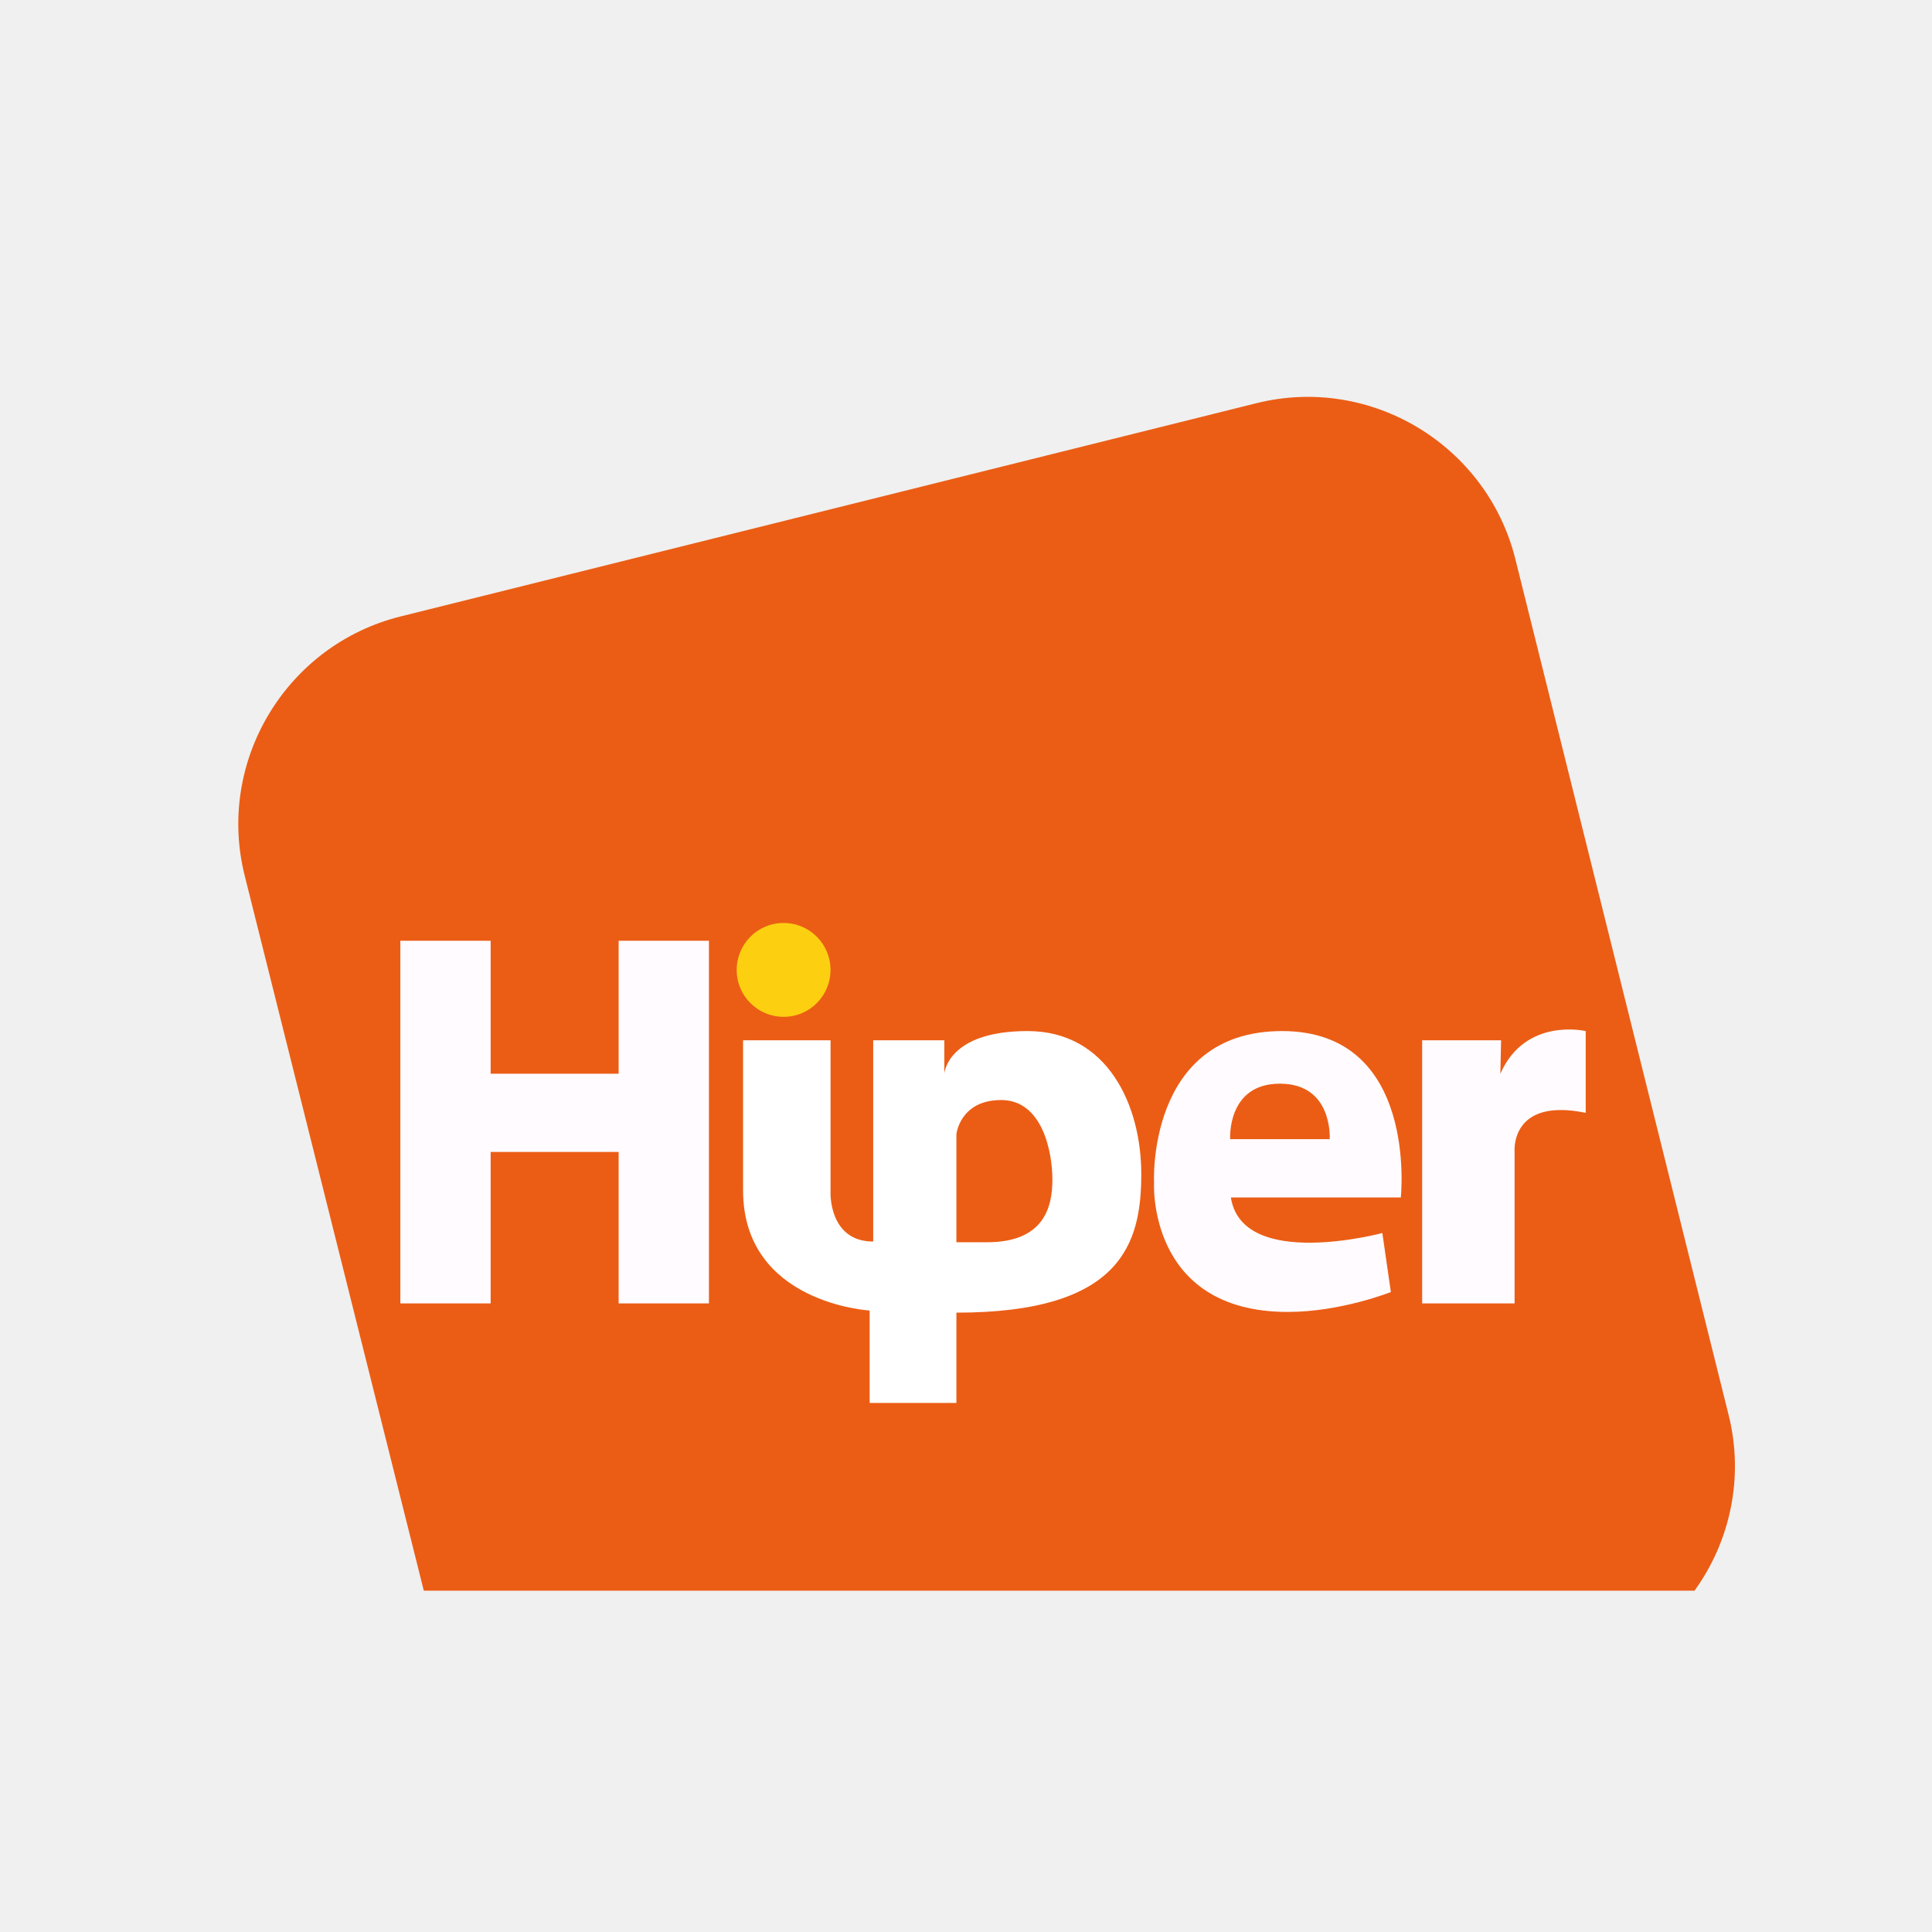
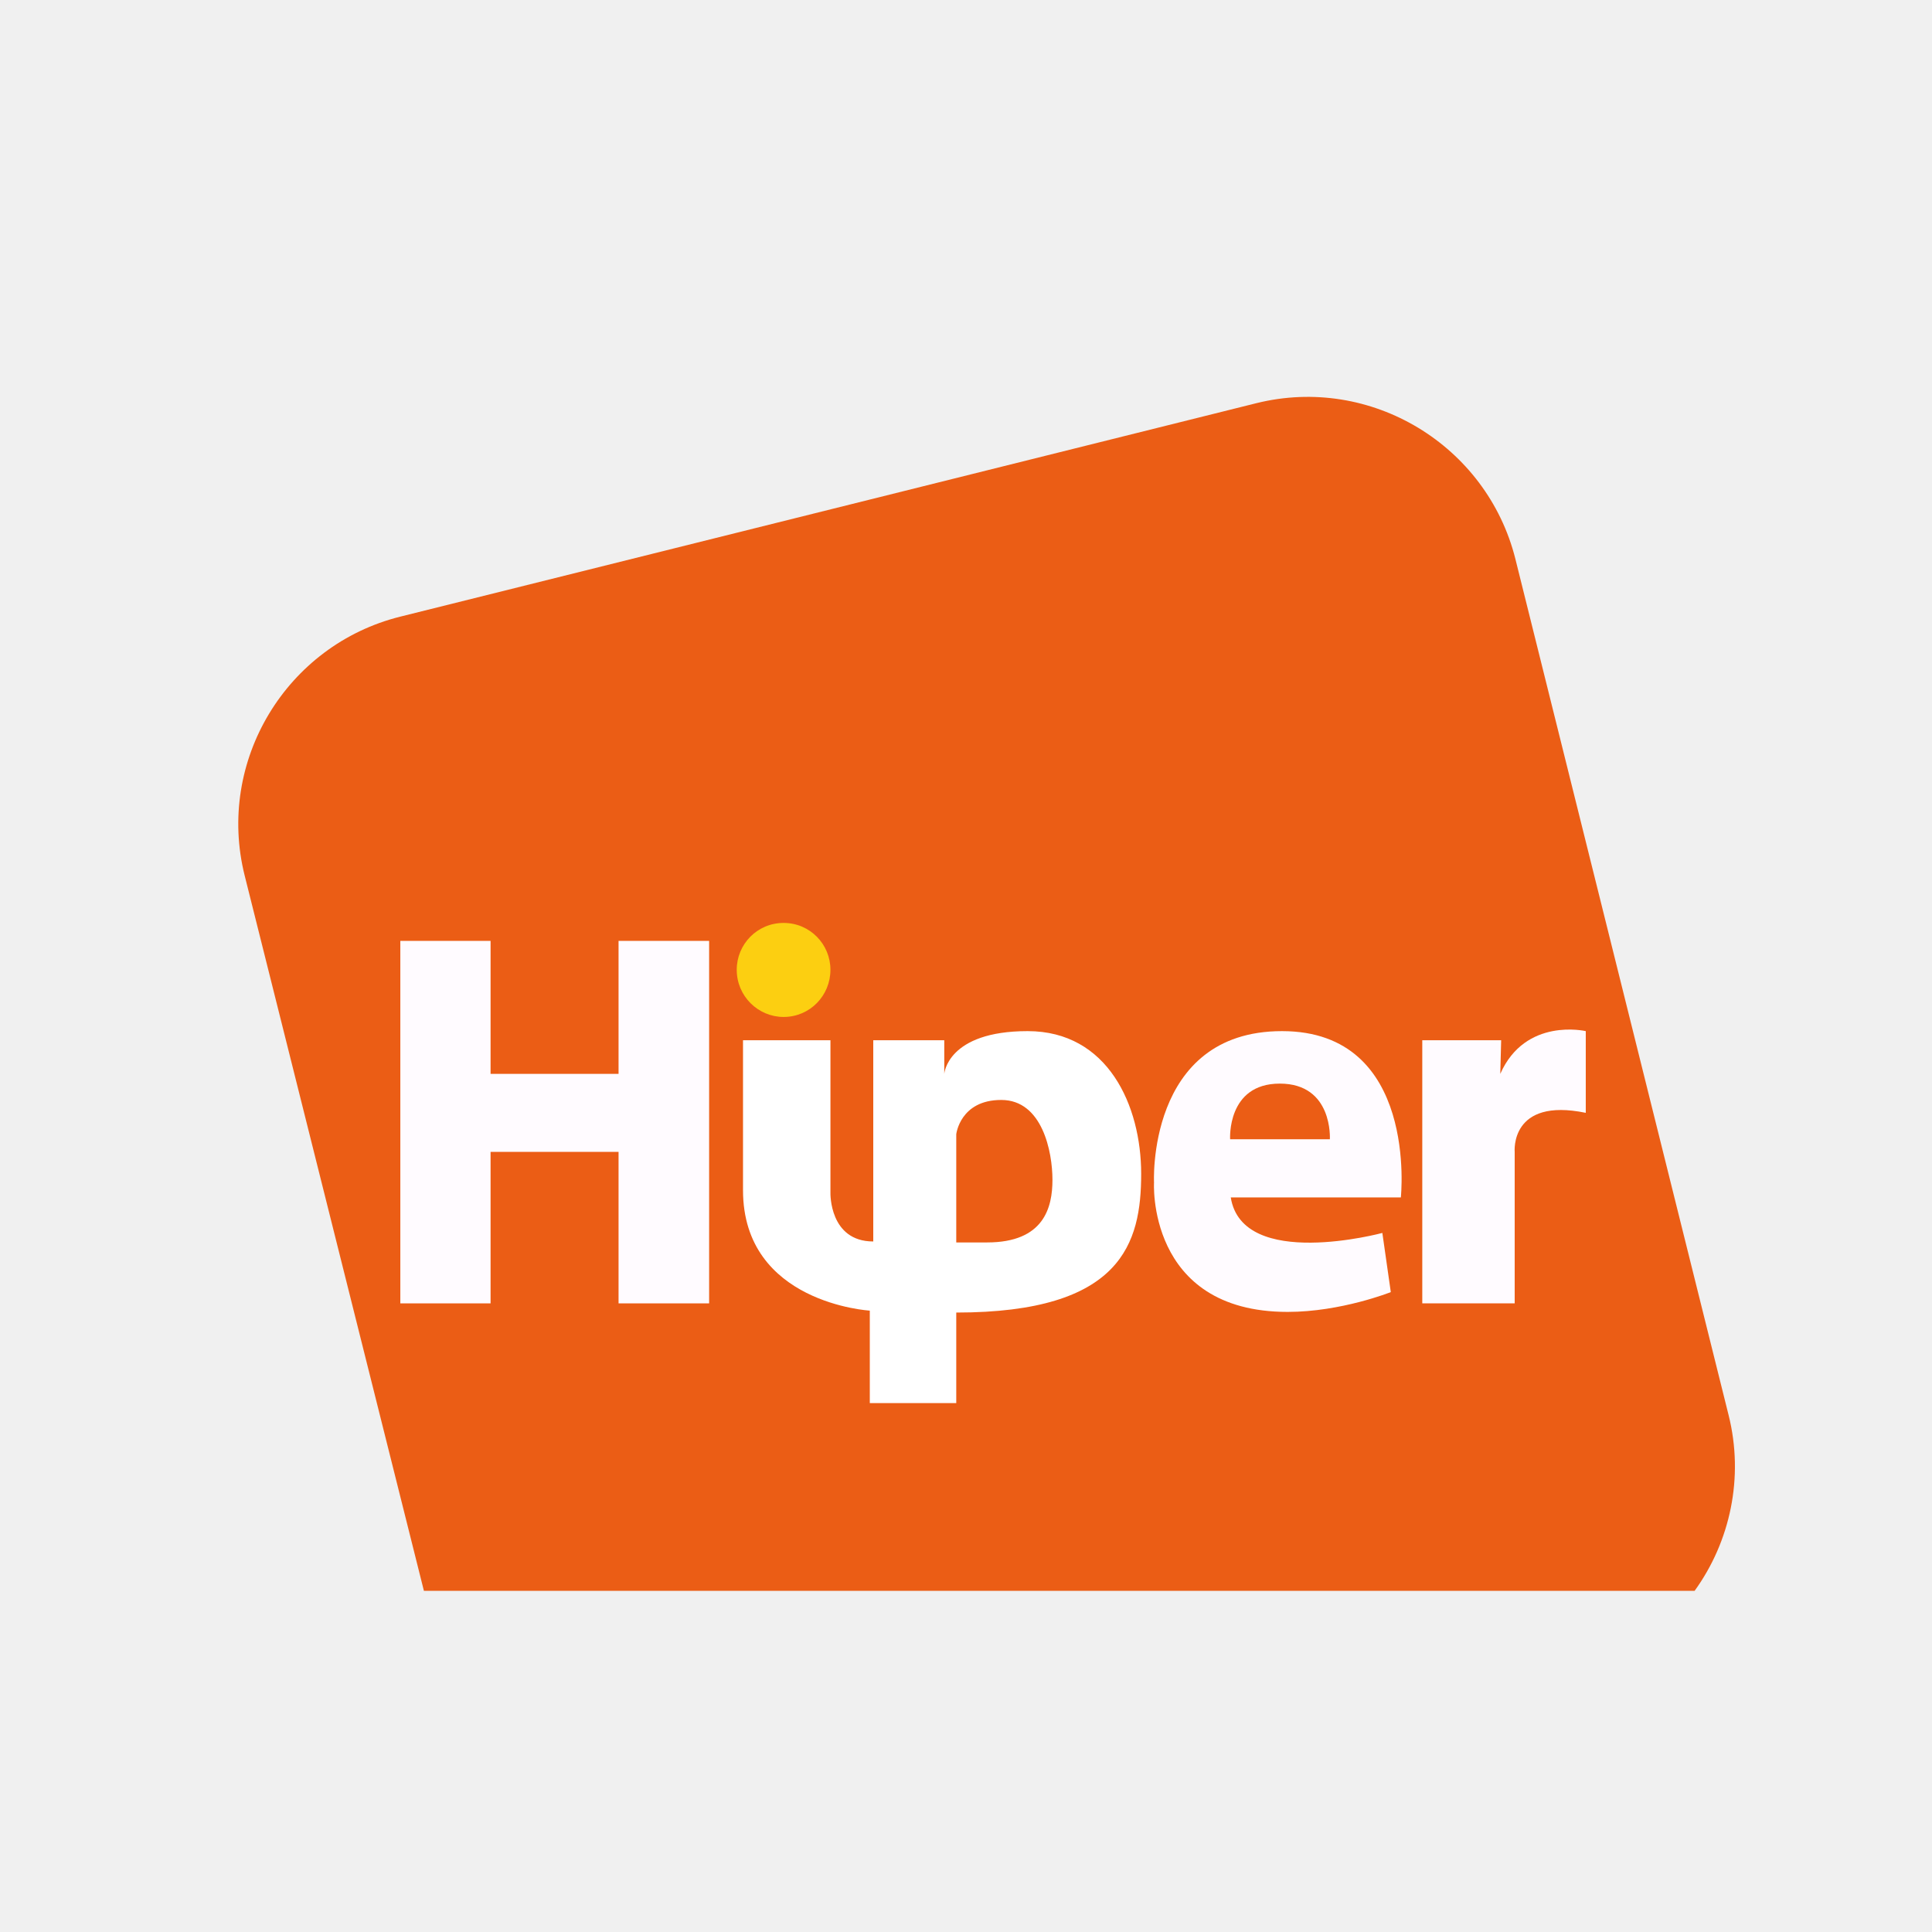
- <svg xmlns="http://www.w3.org/2000/svg" version="1.1" height="24" width="24" viewBox="0 0 271.7 271.7" style="enable-background:new 0 0 271.7 271.7;" xml:space="preserve">
-   <g>
-     <path display="none" fill="#EB5D15" d="M221.2,235.3l-120.4,30c-16,4-32.4-5.9-36.4-21.9L34.5,123c-4-16,5.9-32.4,21.9-36.4l120.4-30   c16-4,32.4,5.9,36.4,21.9l30,120.4C247.1,215,237.2,231.3,221.2,235.3z" />
-     <path fill="#EB5D15" d="M59.6,223.7h178.7c5-6.9,7-15.9,4.8-24.7l-30-120.4c-4-16-20.3-25.9-36.4-21.9l-120.4,30   c-16,4-25.9,20.3-21.9,36.4L59.6,223.7z" />
-   </g>
-   <g id="Camada_2">
-     <polygon fill="#FFFBFF" points="87,132.3 87,151 69,151 69,132.3 56.3,132.3 56.3,183.3 69,183.3 69,162 87,162 87,183.3 99.7,183.3    99.7,132.3  " />
-     <path fill="#FFFFFF" d="M144.5,145c-11.3,0-11.7,6-11.7,6v-4.7h-10v28.3c-6.2,0-6-6.8-6-6.8v-21.5h-12.3c0,0,0,8.8,0,21.1   c0,15.9,17.8,16.9,17.8,16.9v13h12.2v-12.7c23.3,0,26-9.8,26-19.5C160.5,155.5,155.8,145,144.5,145z M138.8,174.7   c-2.5,0-4.3,0-4.3,0v-15.2c0,0,0.5-4.8,6.3-4.8s7.2,7.3,7.2,11.2S146.8,174.7,138.8,174.7z" />
-     <path fill="#FCCF11" d="M116.8,136.4c0,3.6-2.9,6.6-6.6,6.6c-3.6,0-6.6-2.9-6.6-6.6c0-3.6,2.9-6.6,6.6-6.6   C113.9,129.8,116.8,132.8,116.8,136.4z" />
-     <path fill="#FFFBFF" d="M180.3,145c-19.2,0-18,21.7-18,21.3s-1.2,18.2,18.8,18.2c7.5,0,14.5-2.8,14.5-2.8l-1.2-8.3   c0,0-19.7,5.3-21.3-5H197C197,168.3,199.5,145,180.3,145z M187,160.2h-14c0,0-0.5-7.8,7-7.8S187,160.2,187,160.2z" />
-     <path fill="#FFFBFF" d="M211.1,146.3H200v37h13V162c0,0-0.7-7.7,10-5.5V145c0,0-8.5-2-12,6L211.1,146.3z" />
-     <path fill="none" d="M7.6,311.8H-3.5v37h13v-21.3c0,0-0.7-7.7,10-5.5v-11.5c0,0-8.5-2-12,6L7.6,311.8z" />
+ <svg xmlns="http://www.w3.org/2000/svg" width="24px" height="24px" viewBox="0 0 24 24" version="1.1">
+   <g id="surface1">
+     <path style=" stroke:none;fill-rule:nonzero;fill:rgb(92.157%,36.471%,8.235%);fill-opacity:1;" d="M 5.266 19.762 L 21.051 19.762 C 21.492 19.152 21.668 18.355 21.473 17.578 L 18.824 6.941 C 18.469 5.531 17.031 4.656 15.609 5.008 L 4.973 7.66 C 3.559 8.012 2.684 9.453 3.039 10.875 Z M 5.266 19.762 " />
+     <path style=" stroke:none;fill-rule:nonzero;fill:rgb(100%,98.431%,100%);fill-opacity:1;" d="M 7.684 11.688 L 7.684 13.34 L 6.094 13.34 L 6.094 11.688 L 4.973 11.688 L 4.973 16.191 L 6.094 16.191 L 6.094 14.309 L 7.684 14.309 L 7.684 16.191 L 8.809 16.191 L 8.809 11.688 Z M 7.684 11.688 " />
+     <path style=" stroke:none;fill-rule:nonzero;fill:rgb(100%,100%,100%);fill-opacity:1;" d="M 12.766 12.809 C 11.766 12.809 11.73 13.34 11.73 13.34 L 11.73 12.922 L 10.848 12.922 L 10.848 15.422 C 10.301 15.422 10.316 14.82 10.316 14.82 L 10.316 12.922 L 9.23 12.922 C 9.23 12.922 9.23 13.699 9.23 14.785 C 9.23 16.191 10.805 16.281 10.805 16.281 L 10.805 17.43 L 11.879 17.43 L 11.879 16.305 C 13.938 16.305 14.176 15.441 14.176 14.582 C 14.176 13.734 13.762 12.809 12.766 12.809 Z M 12.262 15.434 C 12.039 15.434 11.879 15.434 11.879 15.434 L 11.879 14.09 C 11.879 14.09 11.926 13.664 12.438 13.664 C 12.949 13.664 13.074 14.309 13.074 14.656 C 13.074 15 12.969 15.434 12.262 15.434 Z M 12.262 15.434 " />
+     <path style=" stroke:none;fill-rule:nonzero;fill:rgb(98.824%,81.176%,6.667%);fill-opacity:1;" d="M 10.316 12.047 C 10.316 12.367 10.062 12.633 9.734 12.633 C 9.418 12.633 9.152 12.375 9.152 12.047 C 9.152 11.73 9.406 11.465 9.734 11.465 C 10.062 11.465 10.316 11.73 10.316 12.047 Z M 10.316 12.047 " />
+     <path style=" stroke:none;fill-rule:nonzero;fill:rgb(100%,98.431%,100%);fill-opacity:1;" d="M 15.926 12.809 C 14.23 12.809 14.336 14.727 14.336 14.691 C 14.336 14.656 14.23 16.297 15.996 16.297 C 16.66 16.297 17.277 16.051 17.277 16.051 L 17.172 15.316 C 17.172 15.316 15.434 15.785 15.289 14.875 L 17.402 14.875 C 17.402 14.867 17.621 12.809 15.926 12.809 Z M 16.52 14.152 L 15.281 14.152 C 15.281 14.152 15.238 13.461 15.898 13.461 C 16.562 13.461 16.52 14.152 16.52 14.152 Z M 16.52 14.152 " />
+     <path style=" stroke:none;fill-rule:nonzero;fill:rgb(100%,98.431%,100%);fill-opacity:1;" d="M 18.648 12.922 L 17.668 12.922 L 17.668 16.191 L 18.816 16.191 L 18.816 14.309 C 18.816 14.309 18.754 13.629 19.699 13.824 L 19.699 12.809 C 19.699 12.809 18.949 12.633 18.637 13.34 Z M 18.648 12.922 " />
  </g>
</svg>
